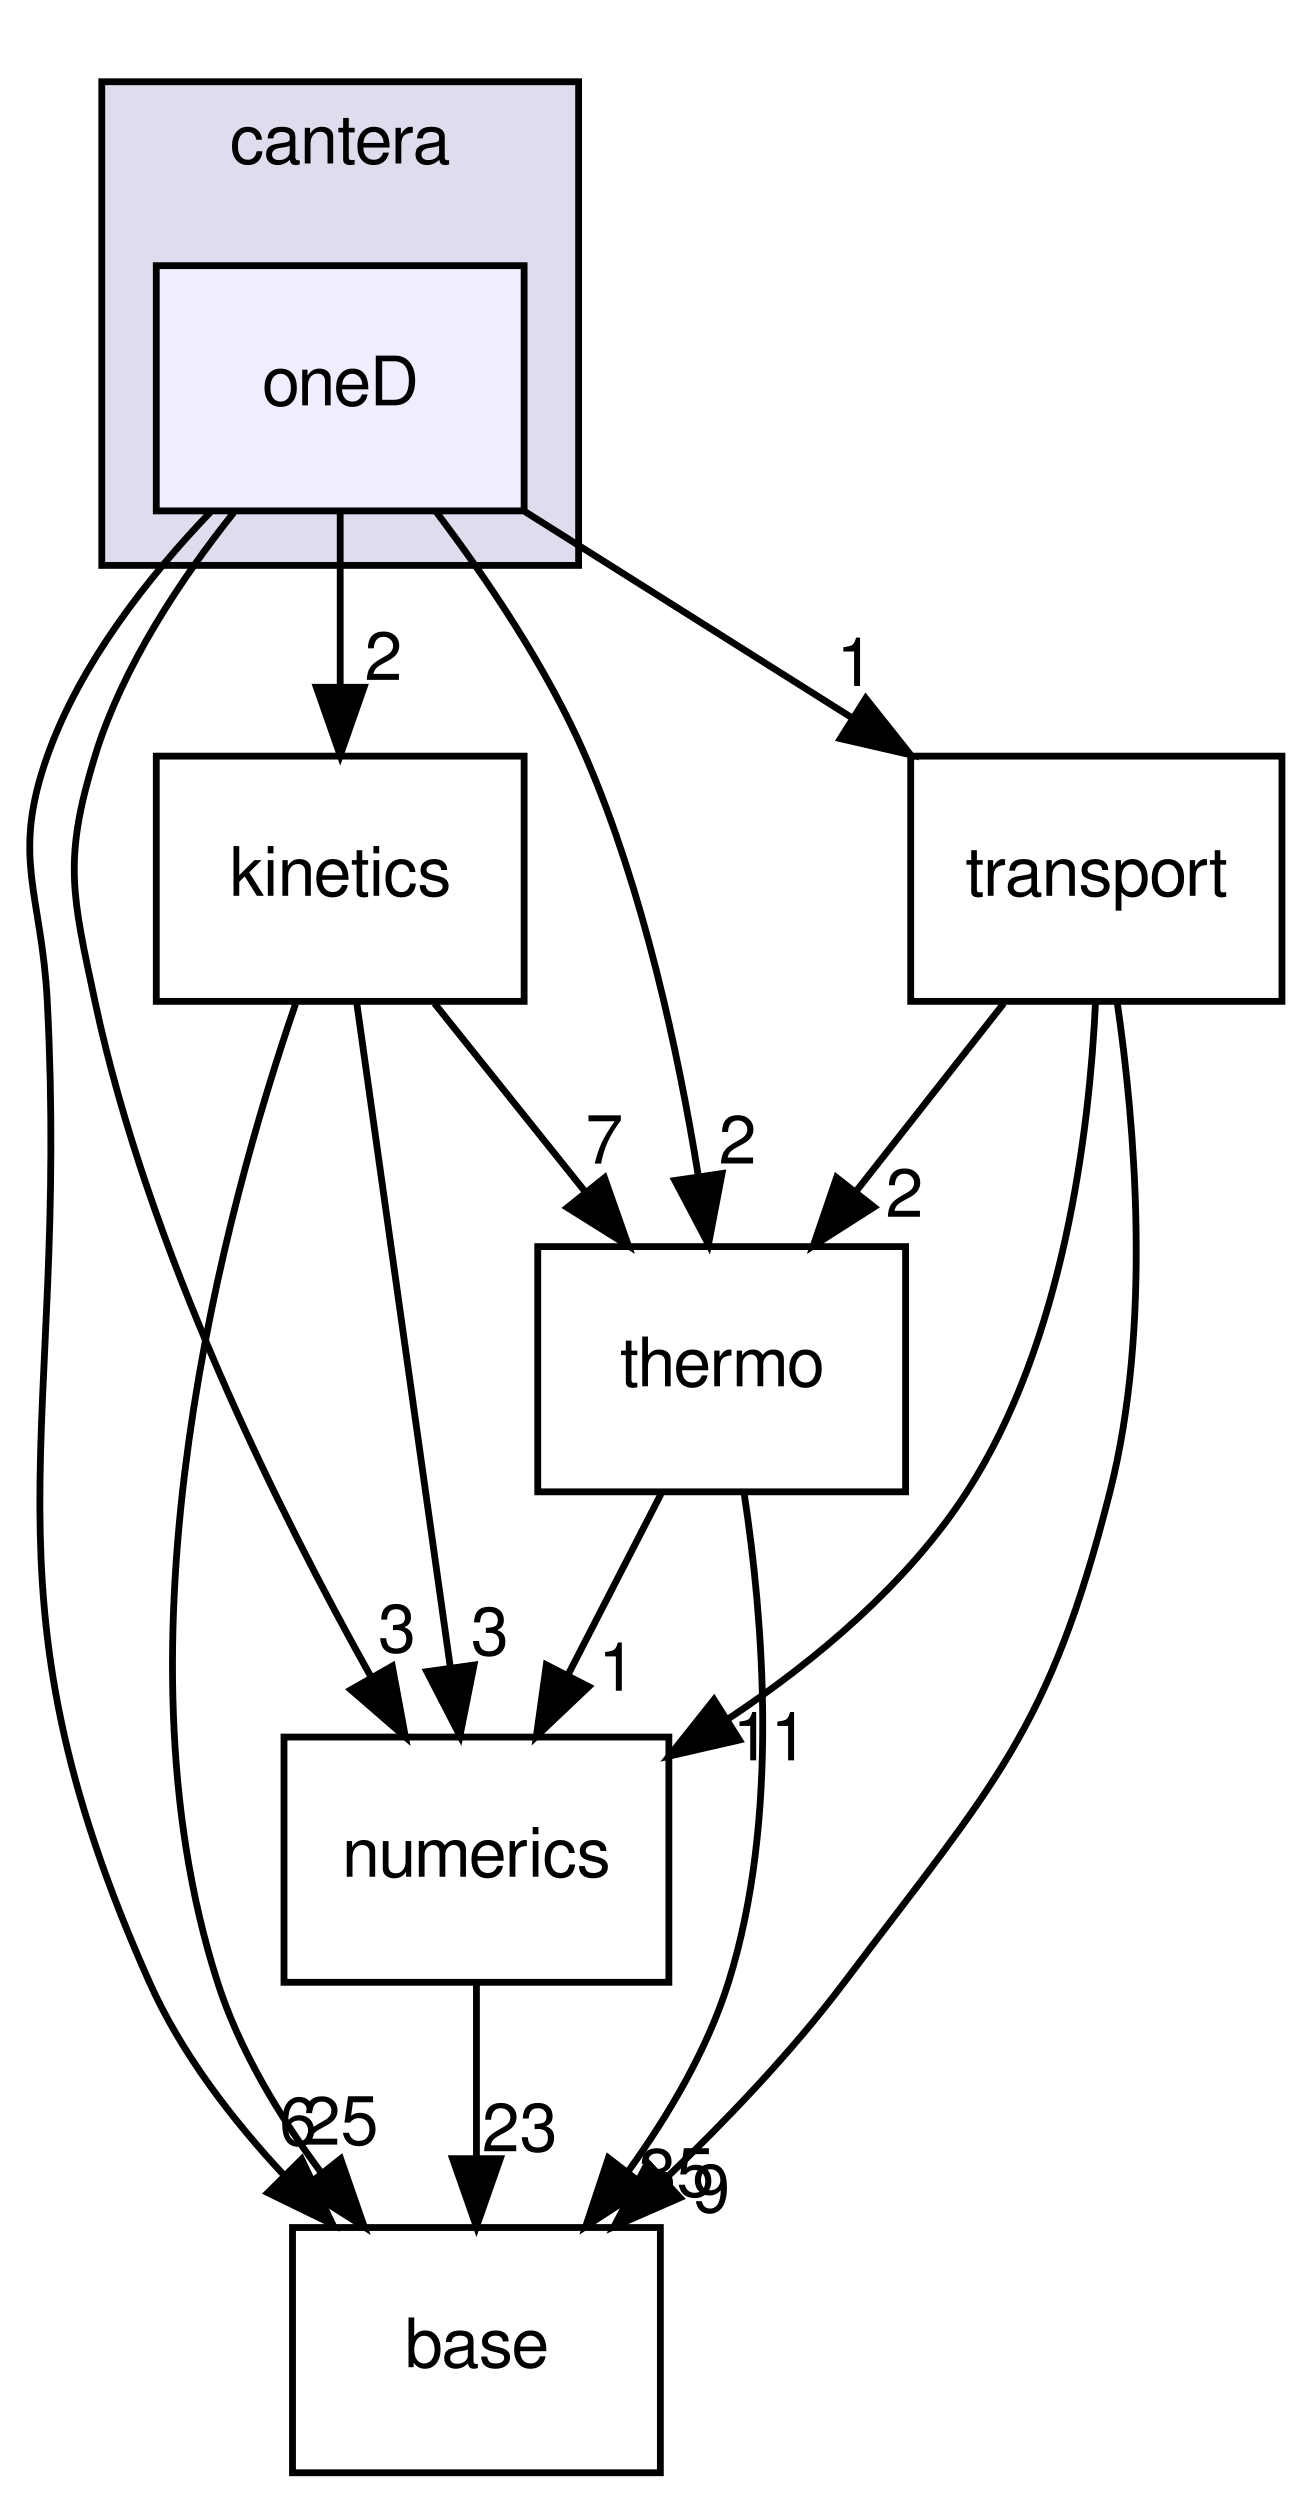
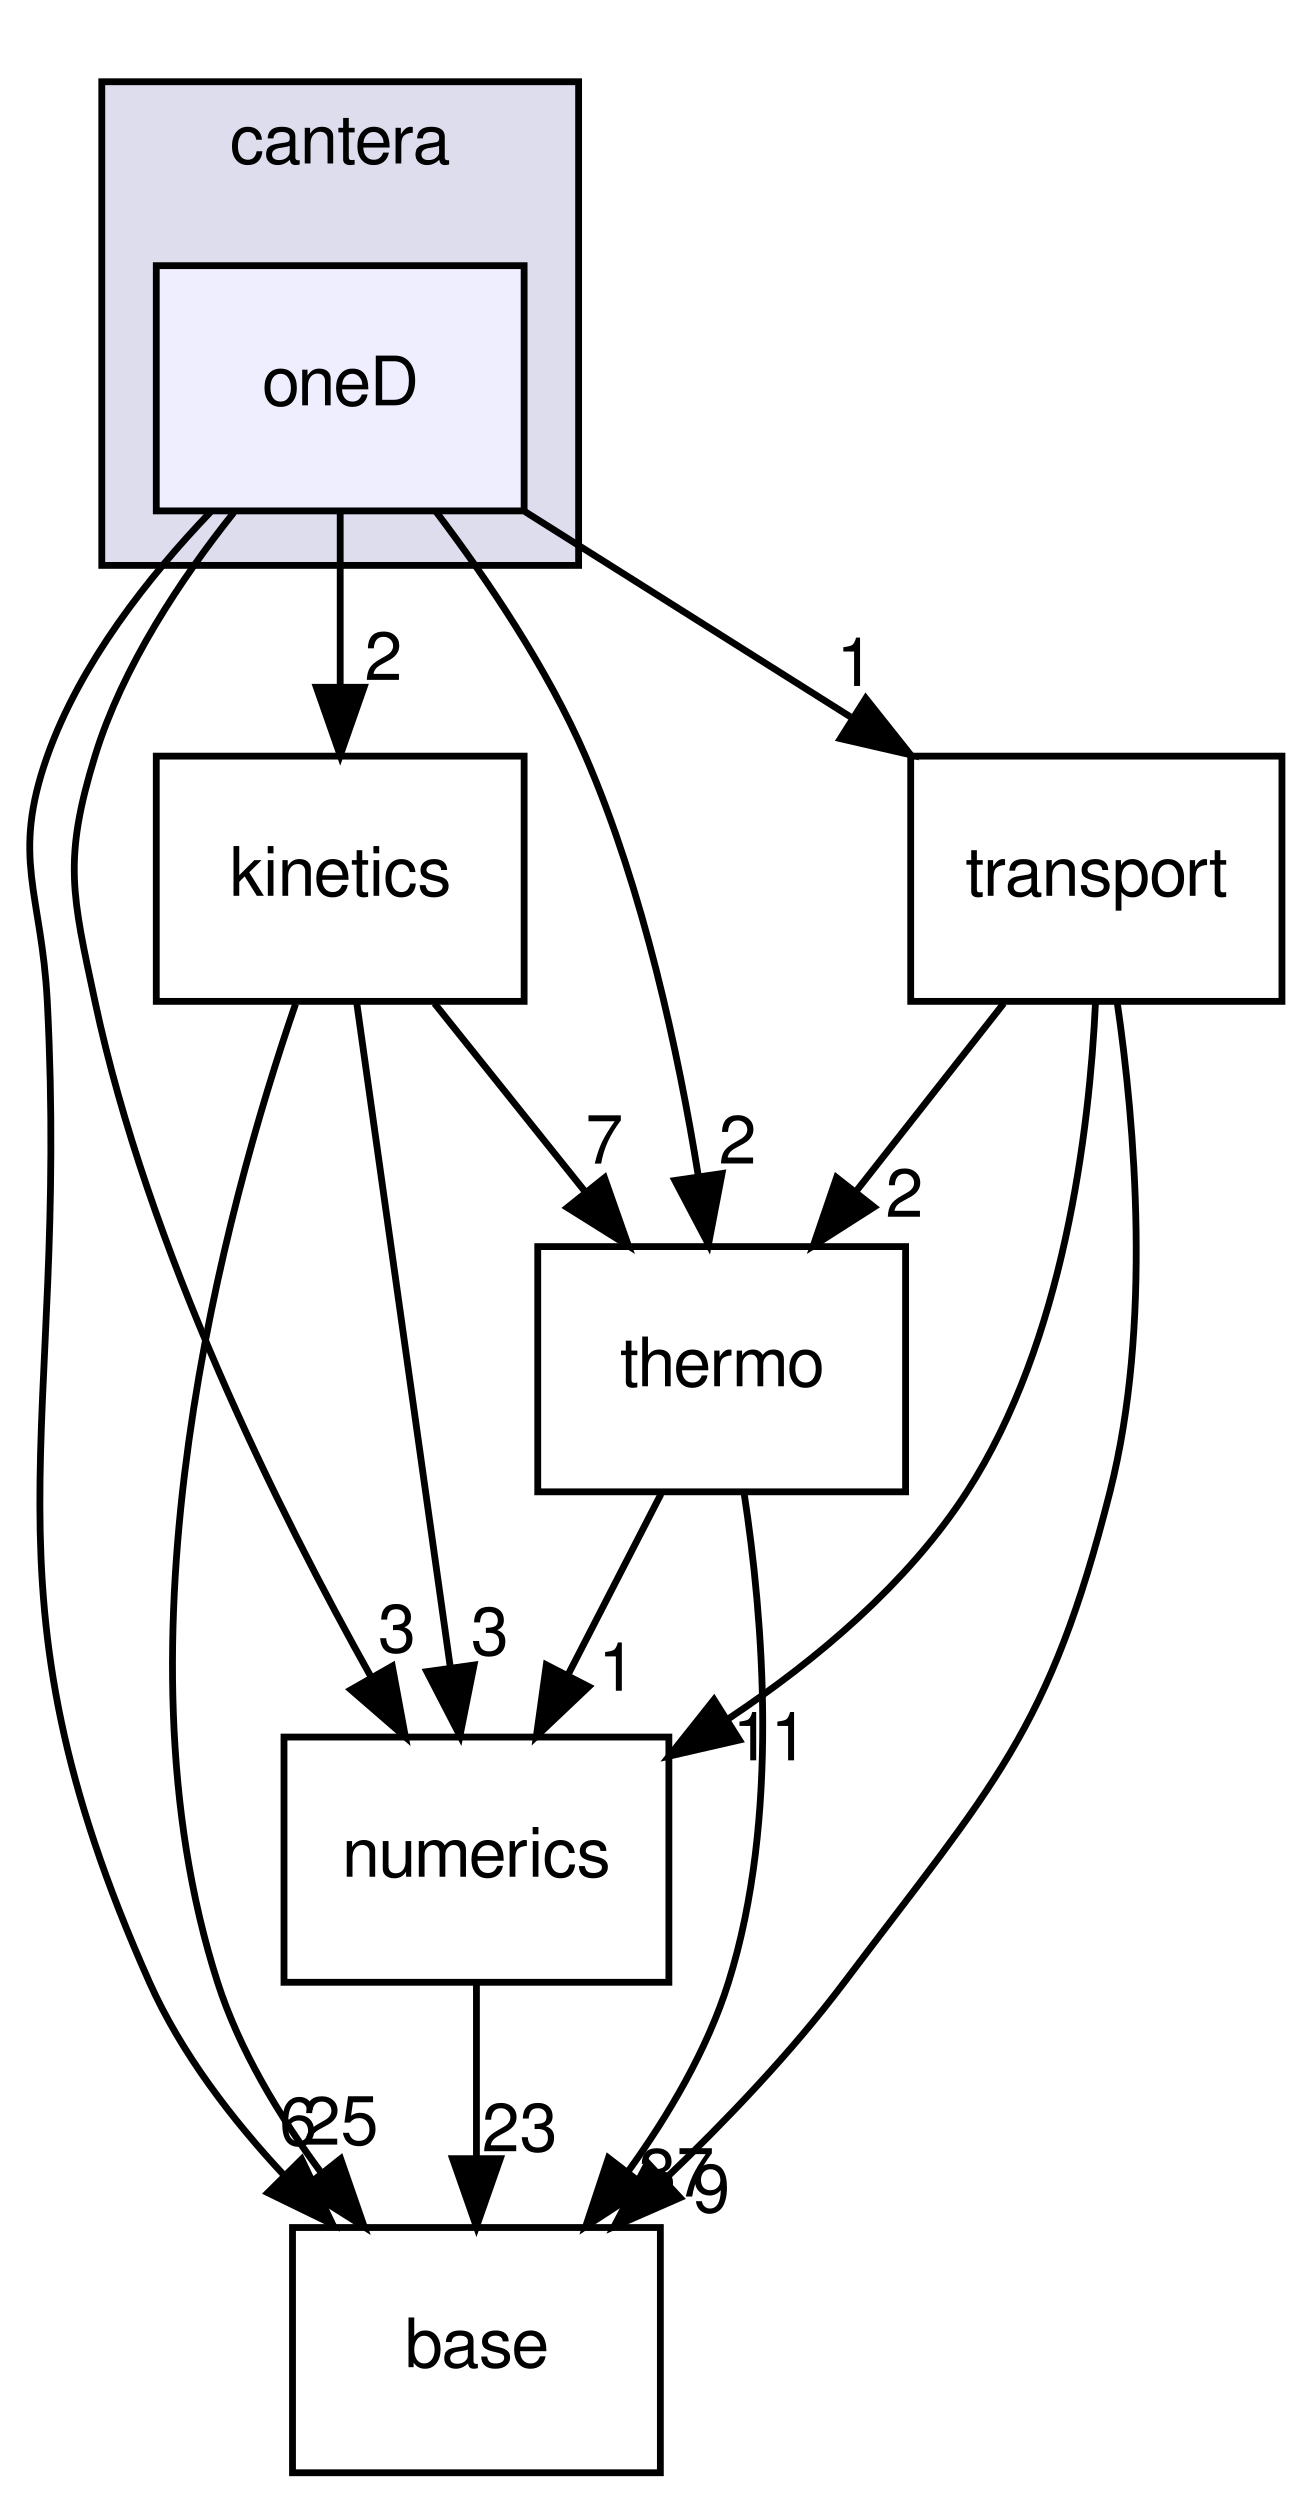
<svg xmlns="http://www.w3.org/2000/svg" xmlns:xlink="http://www.w3.org/1999/xlink" width="193pt" height="367pt" viewBox="0.00 0.00 192.88 367.00">
  <g id="graph1" class="graph" transform="scale(1 1) rotate(0) translate(4 363)">
    <polygon fill="white" stroke="white" points="-4,5 -4,-363 189.881,-363 189.881,5 -4,5" />
    <g id="graph2" class="cluster">
      <a xlink:href="dir_6fbe91f1050ba110875dc8b0702a61ee.html" target="_top" xlink:title="cantera">
        <polygon fill="#ddddee" stroke="black" points="10.881,-280 10.881,-351 80.881,-351 80.881,-280 10.881,-280" />
        <text text-anchor="middle" x="45.881" y="-339" font-family="FreeSans" font-size="10.00">cantera</text>
      </a>
    </g>
    <g id="node2" class="node">
      <a xlink:href="dir_f46b18a6c00d0db8bc9244fc17f43dd7.html" target="_top" xlink:title="oneD">
        <polygon fill="#eeeeff" stroke="black" points="72.881,-324 18.881,-324 18.881,-288 72.881,-288 72.881,-324" />
        <text text-anchor="middle" x="45.881" y="-303.5" font-family="FreeSans" font-size="10.00">oneD</text>
      </a>
    </g>
    <g id="node3" class="node">
      <a xlink:href="dir_e06e40b6a3c4e04950e39aba62791861.html" target="_top" xlink:title="transport">
        <polygon fill="none" stroke="black" points="184.131,-252 129.631,-252 129.631,-216 184.131,-216 184.131,-252" />
        <text text-anchor="middle" x="156.881" y="-231.5" font-family="FreeSans" font-size="10.00">transport</text>
      </a>
    </g>
    <g id="edge9" class="edge">
      <path fill="none" stroke="black" d="M73.035,-287.876C87.414,-278.808 105.263,-267.552 120.792,-257.759" />
      <polygon fill="black" stroke="black" points="123.032,-260.484 129.623,-252.19 119.298,-254.564 123.032,-260.484" />
      <a xlink:href="dir_000021_000008.html" target="_top" xlink:title="1">
        <text text-anchor="middle" x="121.506" y="-262.303" font-family="FreeSans" font-size="10.00">1</text>
      </a>
    </g>
    <g id="node4" class="node">
      <a xlink:href="dir_a54d9e5dfc2a2dbb65ec20bef473969d.html" target="_top" xlink:title="base">
        <polygon fill="none" stroke="black" points="92.881,-36 38.881,-36 38.881,-0 92.881,-0 92.881,-36" />
        <text text-anchor="middle" x="65.881" y="-15.5" font-family="FreeSans" font-size="10.00">base</text>
      </a>
    </g>
    <g id="edge11" class="edge">
      <path fill="none" stroke="black" d="M26.842,-287.837C17.705,-278.3 7.713,-265.624 2.881,-252 -2.466,-236.92 2.051,-231.978 2.881,-216 6.219,-151.74 -8.348,-130.757 17.881,-72 22.531,-61.585 30.025,-51.819 37.724,-43.578" />
      <polygon fill="black" stroke="black" points="40.222,-46.03 44.776,-36.464 35.25,-41.102 40.222,-46.03" />
      <a xlink:href="dir_000021_000009.html" target="_top" xlink:title="6">
        <text text-anchor="middle" x="39.708" y="-48.082" font-family="FreeSans" font-size="10.00">6</text>
      </a>
    </g>
    <g id="node5" class="node">
      <a xlink:href="dir_28819bef72f6570b005694d295d15d08.html" target="_top" xlink:title="kinetics">
        <polygon fill="none" stroke="black" points="72.881,-252 18.881,-252 18.881,-216 72.881,-216 72.881,-252" />
        <text text-anchor="middle" x="45.881" y="-231.5" font-family="FreeSans" font-size="10.00">kinetics</text>
      </a>
    </g>
    <g id="edge13" class="edge">
      <path fill="none" stroke="black" d="M45.881,-287.697C45.881,-279.983 45.881,-270.712 45.881,-262.112" />
      <polygon fill="black" stroke="black" points="49.382,-262.104 45.881,-252.104 42.382,-262.104 49.382,-262.104" />
      <a xlink:href="dir_000021_000006.html" target="_top" xlink:title="2">
        <text text-anchor="middle" x="52.221" y="-263.199" font-family="FreeSans" font-size="10.00">2</text>
      </a>
    </g>
    <g id="node6" class="node">
      <a xlink:href="dir_8bf842952c463ead18ee9fb35e4c5251.html" target="_top" xlink:title="numerics">
        <polygon fill="none" stroke="black" points="94.131,-108 37.631,-108 37.631,-72 94.131,-72 94.131,-108" />
        <text text-anchor="middle" x="65.881" y="-87.5" font-family="FreeSans" font-size="10.00">numerics</text>
      </a>
    </g>
    <g id="edge15" class="edge">
      <path fill="none" stroke="black" d="M30.271,-287.774C22.509,-278.03 13.935,-265.184 9.881,-252 5.179,-236.707 6.537,-231.647 9.881,-216 17.639,-179.709 36.75,-141.211 50.489,-116.684" />
      <polygon fill="black" stroke="black" points="53.528,-118.419 55.456,-108.001 47.452,-114.943 53.528,-118.419" />
      <a xlink:href="dir_000021_000011.html" target="_top" xlink:title="3">
        <text text-anchor="middle" x="54.208" y="-120.449" font-family="FreeSans" font-size="10.00">3</text>
      </a>
    </g>
    <g id="node7" class="node">
      <a xlink:href="dir_3cc50e07c07b6e5dfebd896073e0298f.html" target="_top" xlink:title="thermo">
        <polygon fill="none" stroke="black" points="128.881,-180 74.881,-180 74.881,-144 128.881,-144 128.881,-180" />
        <text text-anchor="middle" x="101.881" y="-159.5" font-family="FreeSans" font-size="10.00">thermo</text>
      </a>
    </g>
    <g id="edge17" class="edge">
      <path fill="none" stroke="black" d="M59.993,-287.828C67.501,-277.9 76.309,-264.86 81.881,-252 90.42,-232.292 95.525,-208.487 98.438,-190.457" />
      <polygon fill="black" stroke="black" points="101.935,-190.731 99.944,-180.325 95.011,-189.702 101.935,-190.731" />
      <a xlink:href="dir_000021_000002.html" target="_top" xlink:title="2">
        <text text-anchor="middle" x="104.215" y="-192.204" font-family="FreeSans" font-size="10.00">2</text>
      </a>
    </g>
    <g id="edge3" class="edge">
      <path fill="none" stroke="black" d="M159.932,-215.965C162.567,-197.824 165.07,-168.42 158.881,-144 149.941,-108.722 141.778,-101.069 119.881,-72 112.163,-61.754 102.475,-51.612 93.444,-42.986" />
      <polygon fill="black" stroke="black" points="95.776,-40.375 86.07,-36.128 91.009,-45.501 95.776,-40.375" />
      <a xlink:href="dir_000008_000009.html" target="_top" xlink:title="9">
        <text text-anchor="middle" x="100.342" y="-38.244" font-family="FreeSans" font-size="10.00">9</text>
      </a>
    </g>
    <g id="edge5" class="edge">
      <path fill="none" stroke="black" d="M156.762,-215.904C155.873,-196.915 152.107,-166.034 137.881,-144 129.194,-130.544 115.813,-119.325 102.932,-110.726" />
      <polygon fill="black" stroke="black" points="104.485,-107.567 94.159,-105.195 100.752,-113.489 104.485,-107.567" />
      <a xlink:href="dir_000008_000011.html" target="_top" xlink:title="11">
        <text text-anchor="middle" x="109.04" y="-104.582" font-family="FreeSans" font-size="10.00">11</text>
      </a>
    </g>
    <g id="edge7" class="edge">
      <path fill="none" stroke="black" d="M143.286,-215.697C136.759,-207.389 128.813,-197.277 121.635,-188.141" />
      <polygon fill="black" stroke="black" points="124.251,-185.805 115.321,-180.104 118.747,-190.13 124.251,-185.805" />
      <a xlink:href="dir_000008_000002.html" target="_top" xlink:title="2">
        <text text-anchor="middle" x="128.704" y="-184.377" font-family="FreeSans" font-size="10.00">2</text>
      </a>
    </g>
    <g id="edge19" class="edge">
      <path fill="none" stroke="black" d="M39.321,-215.611C28.993,-185.571 11.7,-122.339 27.881,-72 31.07,-62.08 36.877,-52.443 43.008,-44.167" />
      <polygon fill="black" stroke="black" points="45.949,-46.092 49.418,-36.081 40.463,-41.743 45.949,-46.092" />
      <a xlink:href="dir_000006_000009.html" target="_top" xlink:title="25">
        <text text-anchor="middle" x="45.941" y="-48.172" font-family="FreeSans" font-size="10.00">25</text>
      </a>
    </g>
    <g id="edge21" class="edge">
      <path fill="none" stroke="black" d="M48.294,-215.871C51.703,-191.67 57.964,-147.211 62.023,-118.393" />
      <polygon fill="black" stroke="black" points="65.531,-118.58 63.46,-108.189 58.6,-117.603 65.531,-118.58" />
      <a xlink:href="dir_000006_000011.html" target="_top" xlink:title="3">
        <text text-anchor="middle" x="67.842" y="-120.035" font-family="FreeSans" font-size="10.00">3</text>
      </a>
    </g>
    <g id="edge23" class="edge">
      <path fill="none" stroke="black" d="M59.724,-215.697C66.37,-207.389 74.46,-197.277 81.769,-188.141" />
      <polygon fill="black" stroke="black" points="84.684,-190.099 88.198,-180.104 79.218,-185.727 84.684,-190.099" />
      <a xlink:href="dir_000006_000002.html" target="_top" xlink:title="7">
        <text text-anchor="middle" x="84.656" y="-192.18" font-family="FreeSans" font-size="10.00">7</text>
      </a>
    </g>
    <g id="edge25" class="edge">
      <path fill="none" stroke="black" d="M65.881,-71.697C65.881,-63.983 65.881,-54.712 65.881,-46.112" />
      <polygon fill="black" stroke="black" points="69.382,-46.104 65.881,-36.104 62.382,-46.104 69.382,-46.104" />
      <a xlink:href="dir_000011_000009.html" target="_top" xlink:title="23">
        <text text-anchor="middle" x="72.221" y="-47.199" font-family="FreeSans" font-size="10.00">23</text>
      </a>
    </g>
    <g id="edge27" class="edge">
      <path fill="none" stroke="black" d="M105.173,-143.81C107.967,-125.539 110.439,-96.027 102.881,-72 99.783,-62.148 94.13,-52.53 88.16,-44.251" />
      <polygon fill="black" stroke="black" points="90.796,-41.937 81.918,-36.154 85.252,-46.211 90.796,-41.937" />
-       <a xlink:href="dir_000002_000009.html" target="_top" xlink:title="35">
-         <text text-anchor="middle" x="95.239" y="-40.55" font-family="FreeSans" font-size="10.00">35</text>
+       <a xlink:href="dir_000002_000009.html" target="_top" xlink:title="37">
+         <text text-anchor="middle" x="95.239" y="-40.55" font-family="FreeSans" font-size="10.00">37</text>
      </a>
    </g>
    <g id="edge29" class="edge">
      <path fill="none" stroke="black" d="M92.983,-143.697C88.885,-135.728 83.933,-126.1 79.389,-117.264" />
      <polygon fill="black" stroke="black" points="82.364,-115.396 74.678,-108.104 76.139,-118.598 82.364,-115.396" />
      <a xlink:href="dir_000002_000011.html" target="_top" xlink:title="1">
        <text text-anchor="middle" x="86.533" y="-114.795" font-family="FreeSans" font-size="10.00">1</text>
      </a>
    </g>
  </g>
</svg>
